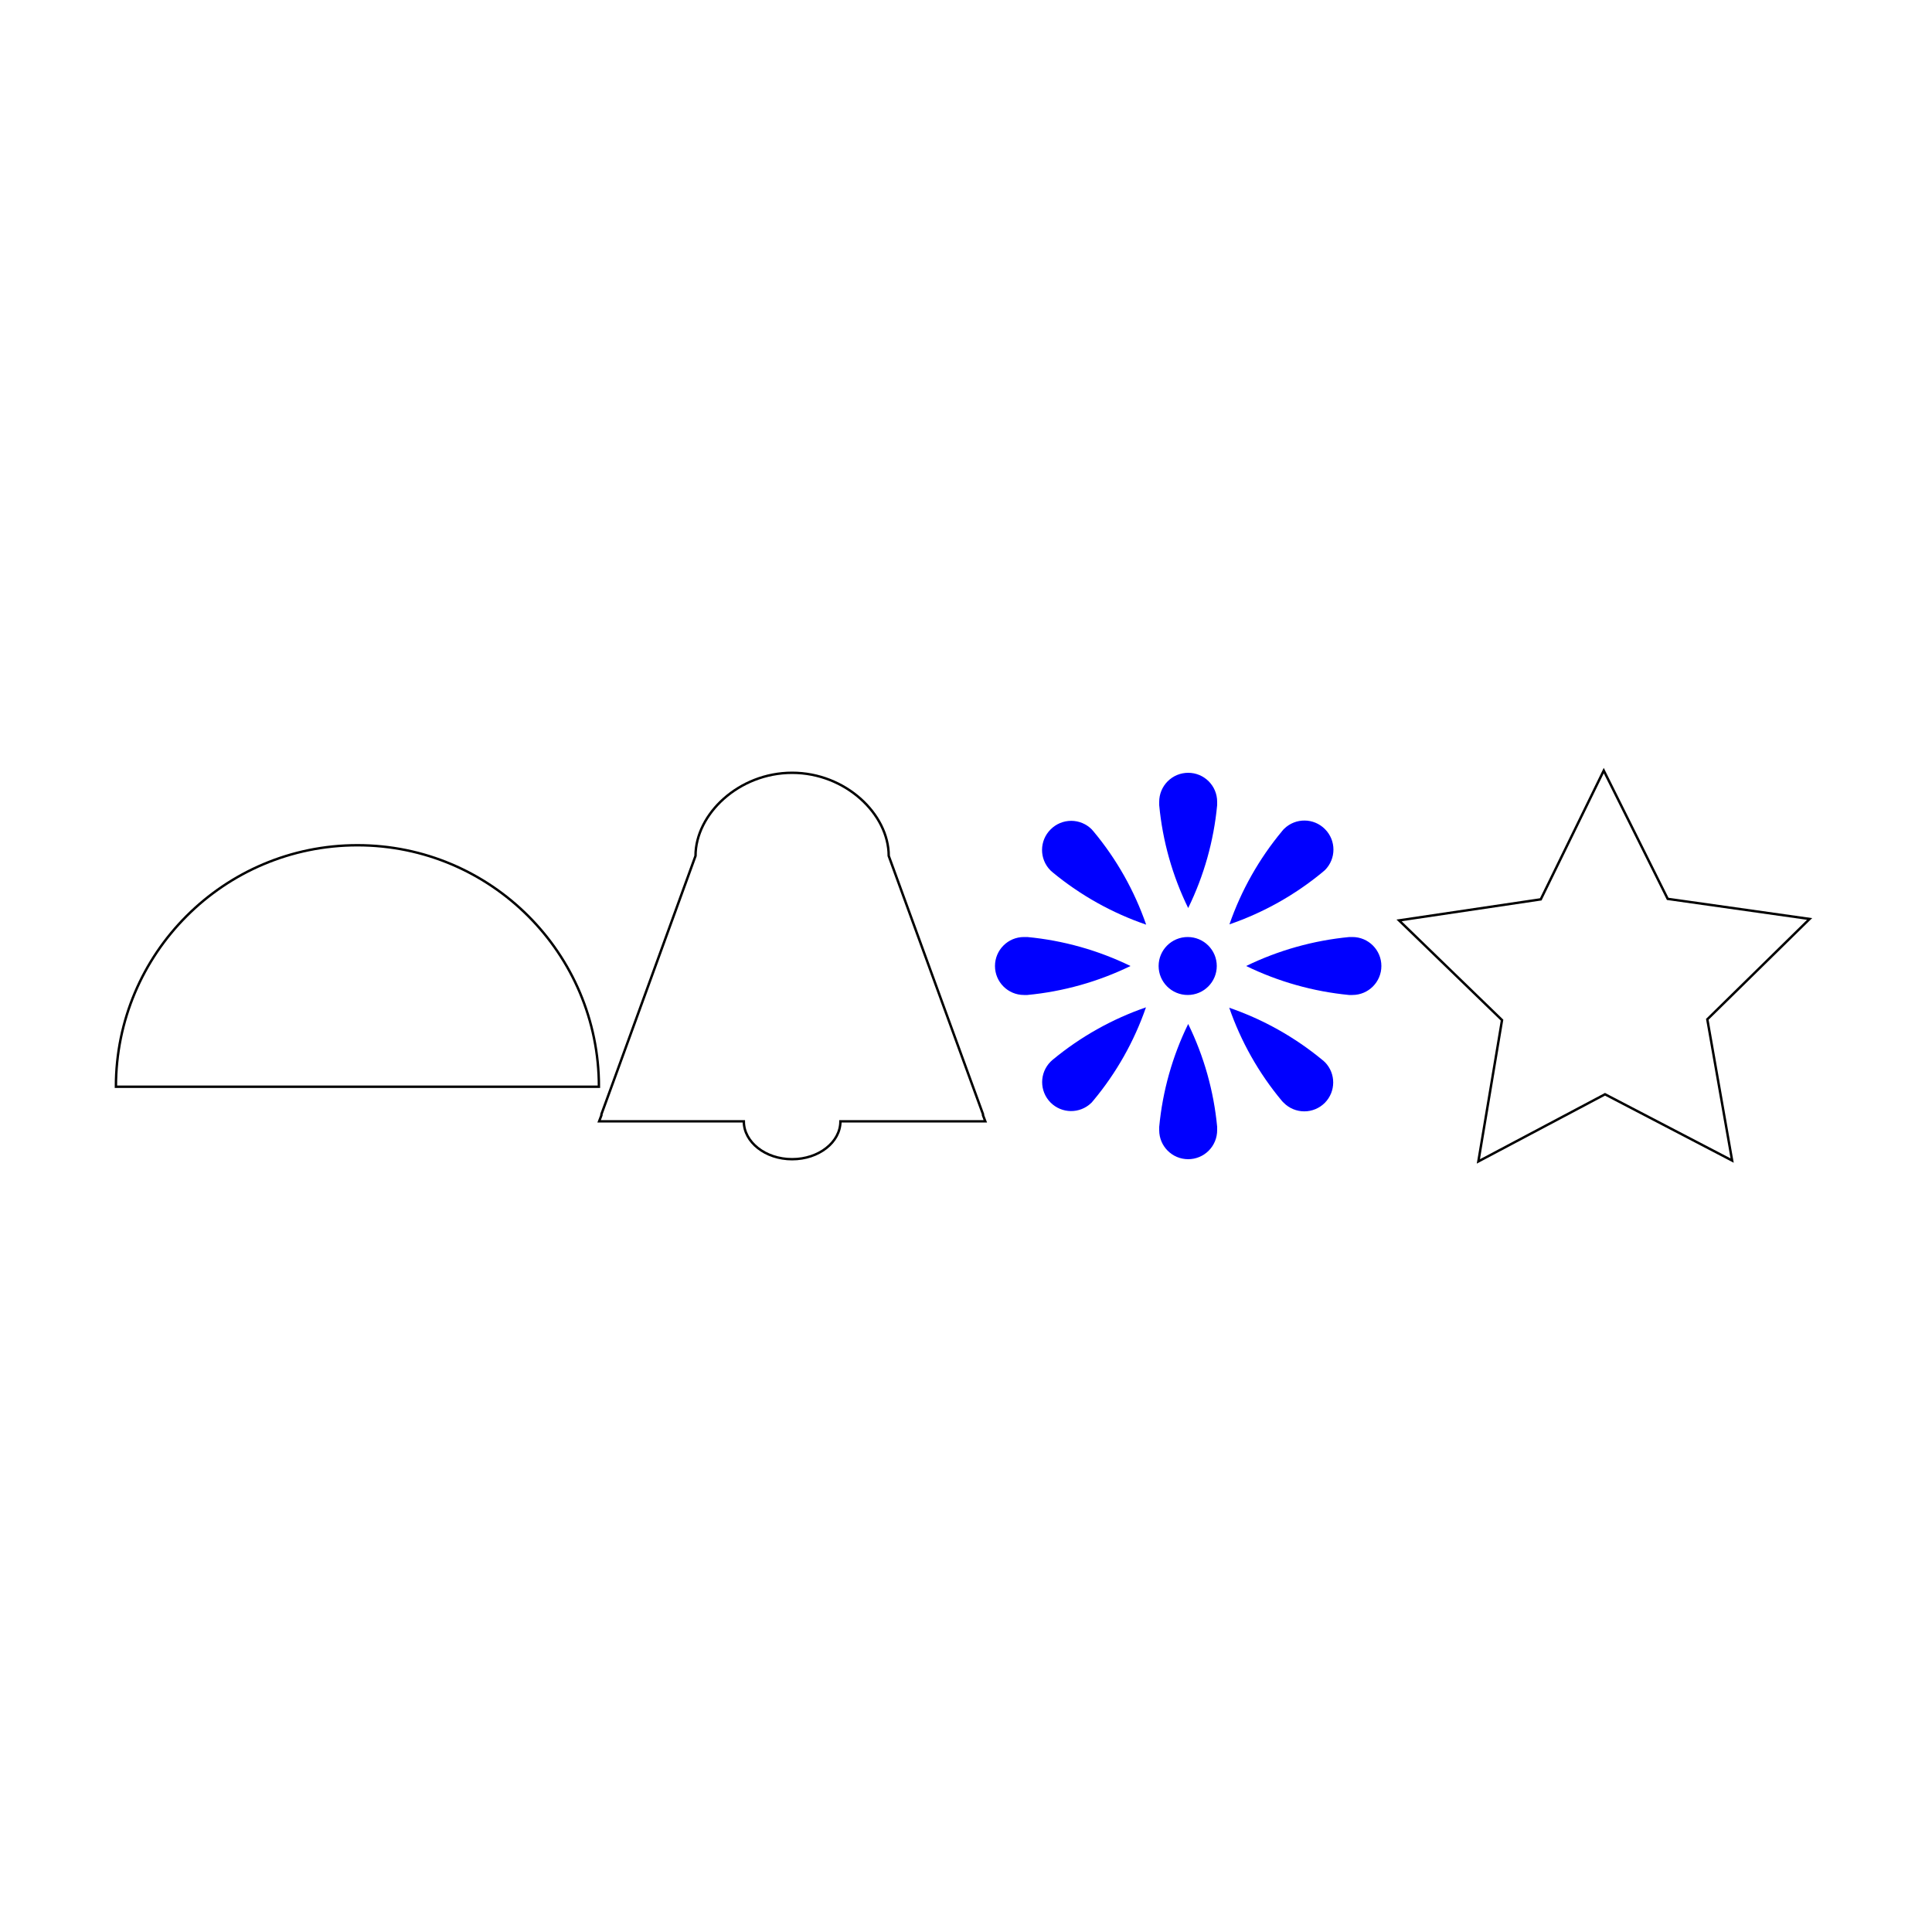
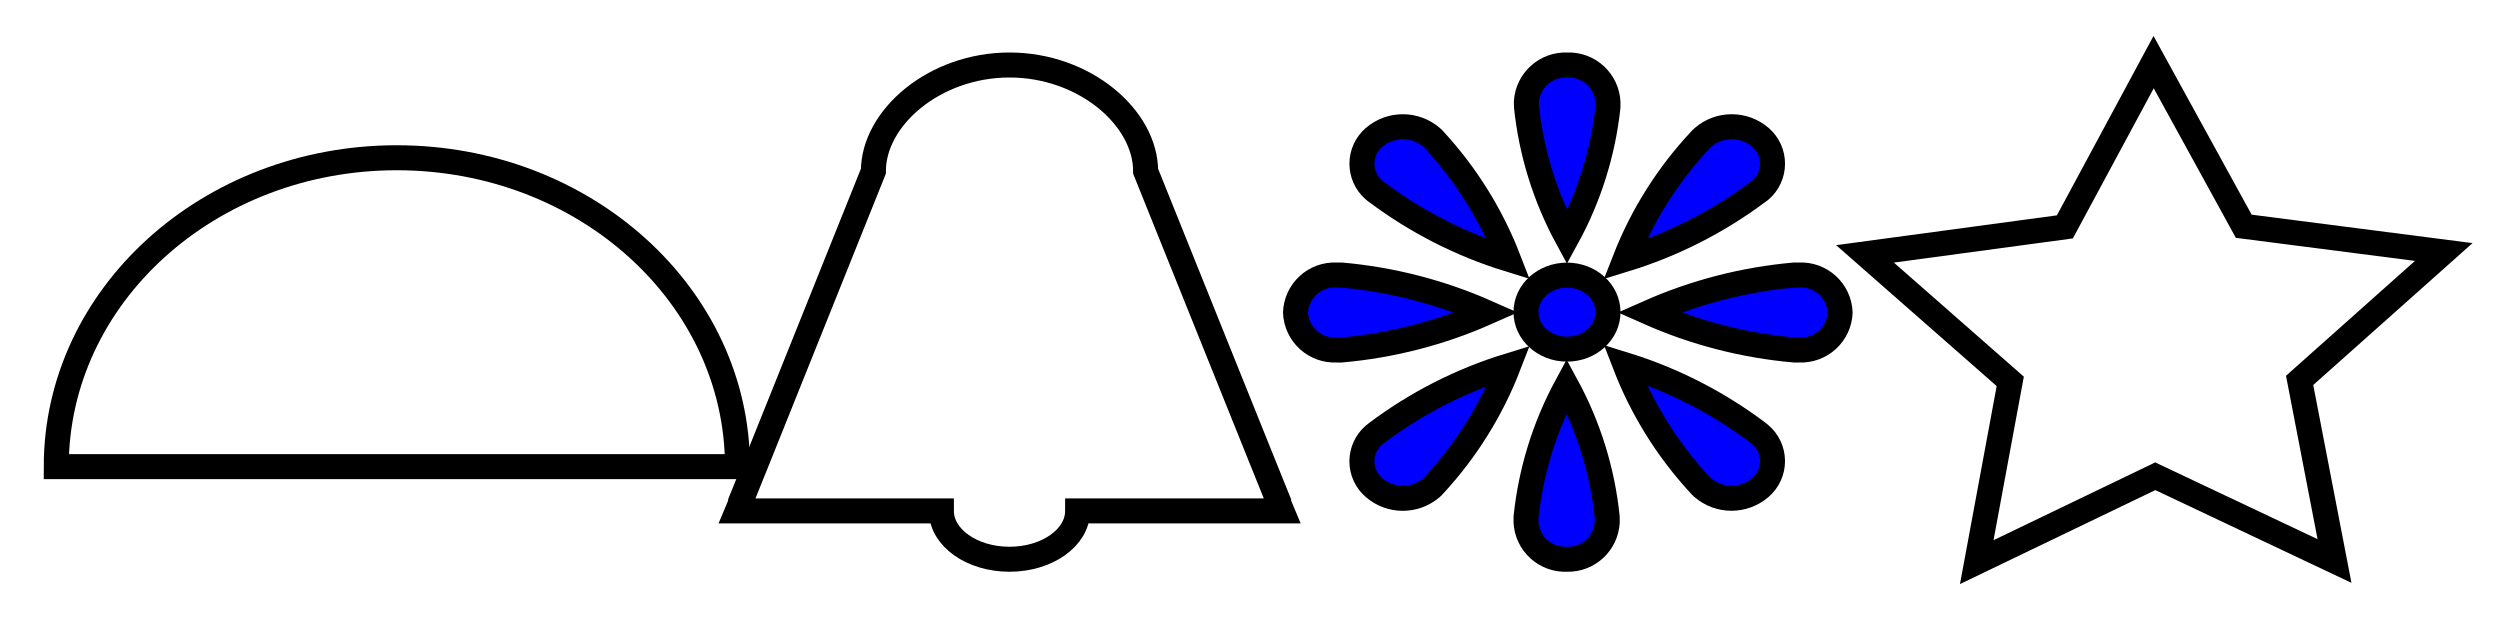
- <svg xmlns="http://www.w3.org/2000/svg" id="Layer_1" data-name="Layer 1" viewBox="0 0 200 200">
+ <svg xmlns="http://www.w3.org/2000/svg" id="Layer_1" data-name="Layer 1" viewBox="0 0 200 49.95">
  <defs>
-     <style>.cls-1{fill:blue;}.cls-2{fill:none;stroke:#000;stroke-miterlimit:10;stroke-width:0.25px;}</style>
+     <style>.cls-1{fill:blue;}.cls-1,.cls-2{stroke:#000;stroke-miterlimit:10;stroke-width:2px;}.cls-2{fill:none;}</style>
  </defs>
-   <path class="cls-1" d="M143,100a3,3,0,0,1-3,3h-.35A31.22,31.22,0,0,1,129,100a31.22,31.22,0,0,1,10.69-3H140A3,3,0,0,1,143,100Z" />
-   <path class="cls-1" d="M137.15,114.16a3,3,0,0,1-4.26,0l0,0a1.33,1.33,0,0,1-.12-.12l-.08-.09h0a30.72,30.72,0,0,1-5.44-9.63,31,31,0,0,1,9.66,5.42h0l.09.07.07.07a.49.49,0,0,1,.1.09A3,3,0,0,1,137.15,114.16Z" />
-   <path class="cls-1" d="M123,120a3,3,0,0,1-3-3v-.06s0-.09,0-.17,0-.07,0-.11h0A30.84,30.84,0,0,1,123,106a30.84,30.84,0,0,1,3,10.65h0v.11a.41.41,0,0,1,0,.1c0,.09,0,.13,0,.13A3,3,0,0,1,123,120Z" />
-   <path class="cls-1" d="M108.76,114.14a3,3,0,0,1,0-4.24l0,0,.12-.11.09-.08h0a30.93,30.93,0,0,1,9.66-5.43,30.81,30.81,0,0,1-5.44,9.64h0l-.08.09-.06.08-.09.09A3,3,0,0,1,108.76,114.14Z" />
-   <path class="cls-1" d="M103,100a3,3,0,0,1,3-3h.35a31.13,31.13,0,0,1,10.68,3,31.13,31.13,0,0,1-10.68,3H106A3,3,0,0,1,103,100Z" />
-   <path class="cls-1" d="M108.76,85.86a3,3,0,0,1,4.26,0l0,0,.11.13.08.09h0a30.81,30.81,0,0,1,5.44,9.64A30.93,30.93,0,0,1,109,90.33h0l-.09-.08-.07-.06-.1-.09A3,3,0,0,1,108.76,85.86Z" />
-   <path class="cls-1" d="M123,80a3,3,0,0,1,3,3,.28.28,0,0,1,0,.06,1.31,1.31,0,0,1,0,.17v.11h0A30.84,30.84,0,0,1,123,94a30.84,30.84,0,0,1-3-10.65h0s0-.08,0-.11v-.1c0-.09,0-.13,0-.13A3,3,0,0,1,123,80Z" />
-   <path class="cls-1" d="M137.16,85.83a3,3,0,0,1,0,4.24l0,0-.13.11a.36.36,0,0,1-.09.08h0a30.9,30.9,0,0,1-9.67,5.43,31,31,0,0,1,5.44-9.64h0a.24.24,0,0,1,.08-.09l.06-.08.09-.09A3,3,0,0,1,137.16,85.83Z" />
-   <ellipse class="cls-1" cx="122.95" cy="100" rx="3.01" ry="3" />
-   <path class="cls-2" d="M92,88.6c0-4.33-4.48-8.6-10-8.6s-10,4.27-10,8.6l-8.42,23.13-1.32,3.61,0,.11-.24.63H77c0,2.16,2.24,3.92,5,3.92s5-1.76,5-3.92h15l-.24-.63,0-.11-1.32-3.61Z" />
-   <path class="cls-2" d="M62,112.5H12a25,25,0,0,1,50,0Z" />
-   <polygon class="cls-2" points="159.5 93.1 166.02 79.77 172.64 93.05 187.33 95.13 176.74 105.52 179.31 120.14 166.15 113.28 153.04 120.23 155.49 105.6 144.83 95.28 159.5 93.1" />
+   <path class="cls-1" d="M147.21,25a3.13,3.13,0,0,1-3.27,3h-.39a36.61,36.61,0,0,1-11.64-3A36.78,36.78,0,0,1,143.55,22h.39A3.13,3.13,0,0,1,147.21,25Z" />
+   <path class="cls-1" d="M140.83,39a3.54,3.54,0,0,1-4.63,0l0,0L136,38.8a.34.34,0,0,1-.08-.09h0A30.08,30.08,0,0,1,130,29.18a34.65,34.65,0,0,1,10.53,5.36h0l.09.07.09.07.1.08A2.78,2.78,0,0,1,140.83,39Z" />
+   <path class="cls-1" d="M125.36,44.74a3.14,3.14,0,0,1-3.28-3,.28.28,0,0,1,0-.06,1.23,1.23,0,0,1,0-.17.45.45,0,0,1,0-.11h0a28.22,28.22,0,0,1,3.25-10.53,28,28,0,0,1,3.25,10.53h0a.45.45,0,0,1,0,.11.38.38,0,0,1,0,.1,1.16,1.16,0,0,1,0,.13A3.14,3.14,0,0,1,125.36,44.74Z" />
+   <path class="cls-1" d="M109.91,39a2.77,2.77,0,0,1,0-4.19l0,0,.14-.11.1-.08h0a34.42,34.42,0,0,1,10.53-5.36,30,30,0,0,1-5.93,9.52s0,0,0,0l-.08.08-.07.08-.1.09A3.52,3.52,0,0,1,109.91,39Z" />
+   <path class="cls-1" d="M103.64,25a3.13,3.13,0,0,1,3.27-3h.39A36.78,36.78,0,0,1,118.94,25a36.61,36.61,0,0,1-11.64,3h-.39A3.13,3.13,0,0,1,103.64,25Z" />
+   <path class="cls-1" d="M109.91,11a3.54,3.54,0,0,1,4.63,0l0,0,.13.12.08.09h0a30.08,30.08,0,0,1,5.93,9.53,34.65,34.65,0,0,1-10.53-5.36h0l-.1-.07-.08-.07-.1-.08A2.78,2.78,0,0,1,109.91,11Z" />
+   <path class="cls-1" d="M125.36,5.2a3.14,3.14,0,0,1,3.28,3,.18.18,0,0,1,0,.05,1.16,1.16,0,0,1,0,.17.49.49,0,0,1,0,.12h0A28,28,0,0,1,125.36,19a28.19,28.19,0,0,1-3.25-10.52h0a.49.49,0,0,1,0-.12.31.31,0,0,1,0-.09c0-.09,0-.13,0-.13A3.14,3.14,0,0,1,125.36,5.2Z" />
+   <path class="cls-1" d="M140.85,11a2.78,2.78,0,0,1,0,4.19l0,0-.14.11-.1.07h0A34.79,34.79,0,0,1,130,20.75,29.86,29.86,0,0,1,136,11.23h0l.08-.09.08-.07.09-.09A3.53,3.53,0,0,1,140.85,11Z" />
+   <ellipse class="cls-1" cx="125.36" cy="24.97" rx="3.28" ry="2.96" />
+   <path class="cls-2" d="M91.65,13.7c0-4.28-4.88-8.5-10.89-8.5S69.87,9.42,69.87,13.7L60.69,36.57l-1.44,3.57,0,.11-.26.62H75.31c0,2.14,2.44,3.87,5.45,3.87s5.45-1.73,5.45-3.87h16.34l-.26-.62,0-.11-1.44-3.57Z" />
+   <path class="cls-2" d="M59,37.33H4.5c0-13.65,12.19-24.71,27.24-24.71S59,23.68,59,37.33Z" />
+   <polygon class="cls-2" points="165.19 18.15 172.29 4.97 179.5 18.1 195.5 20.16 183.97 30.43 186.76 44.88 172.42 38.1 158.14 44.97 160.82 30.51 149.2 20.31 165.19 18.15" />
</svg>
